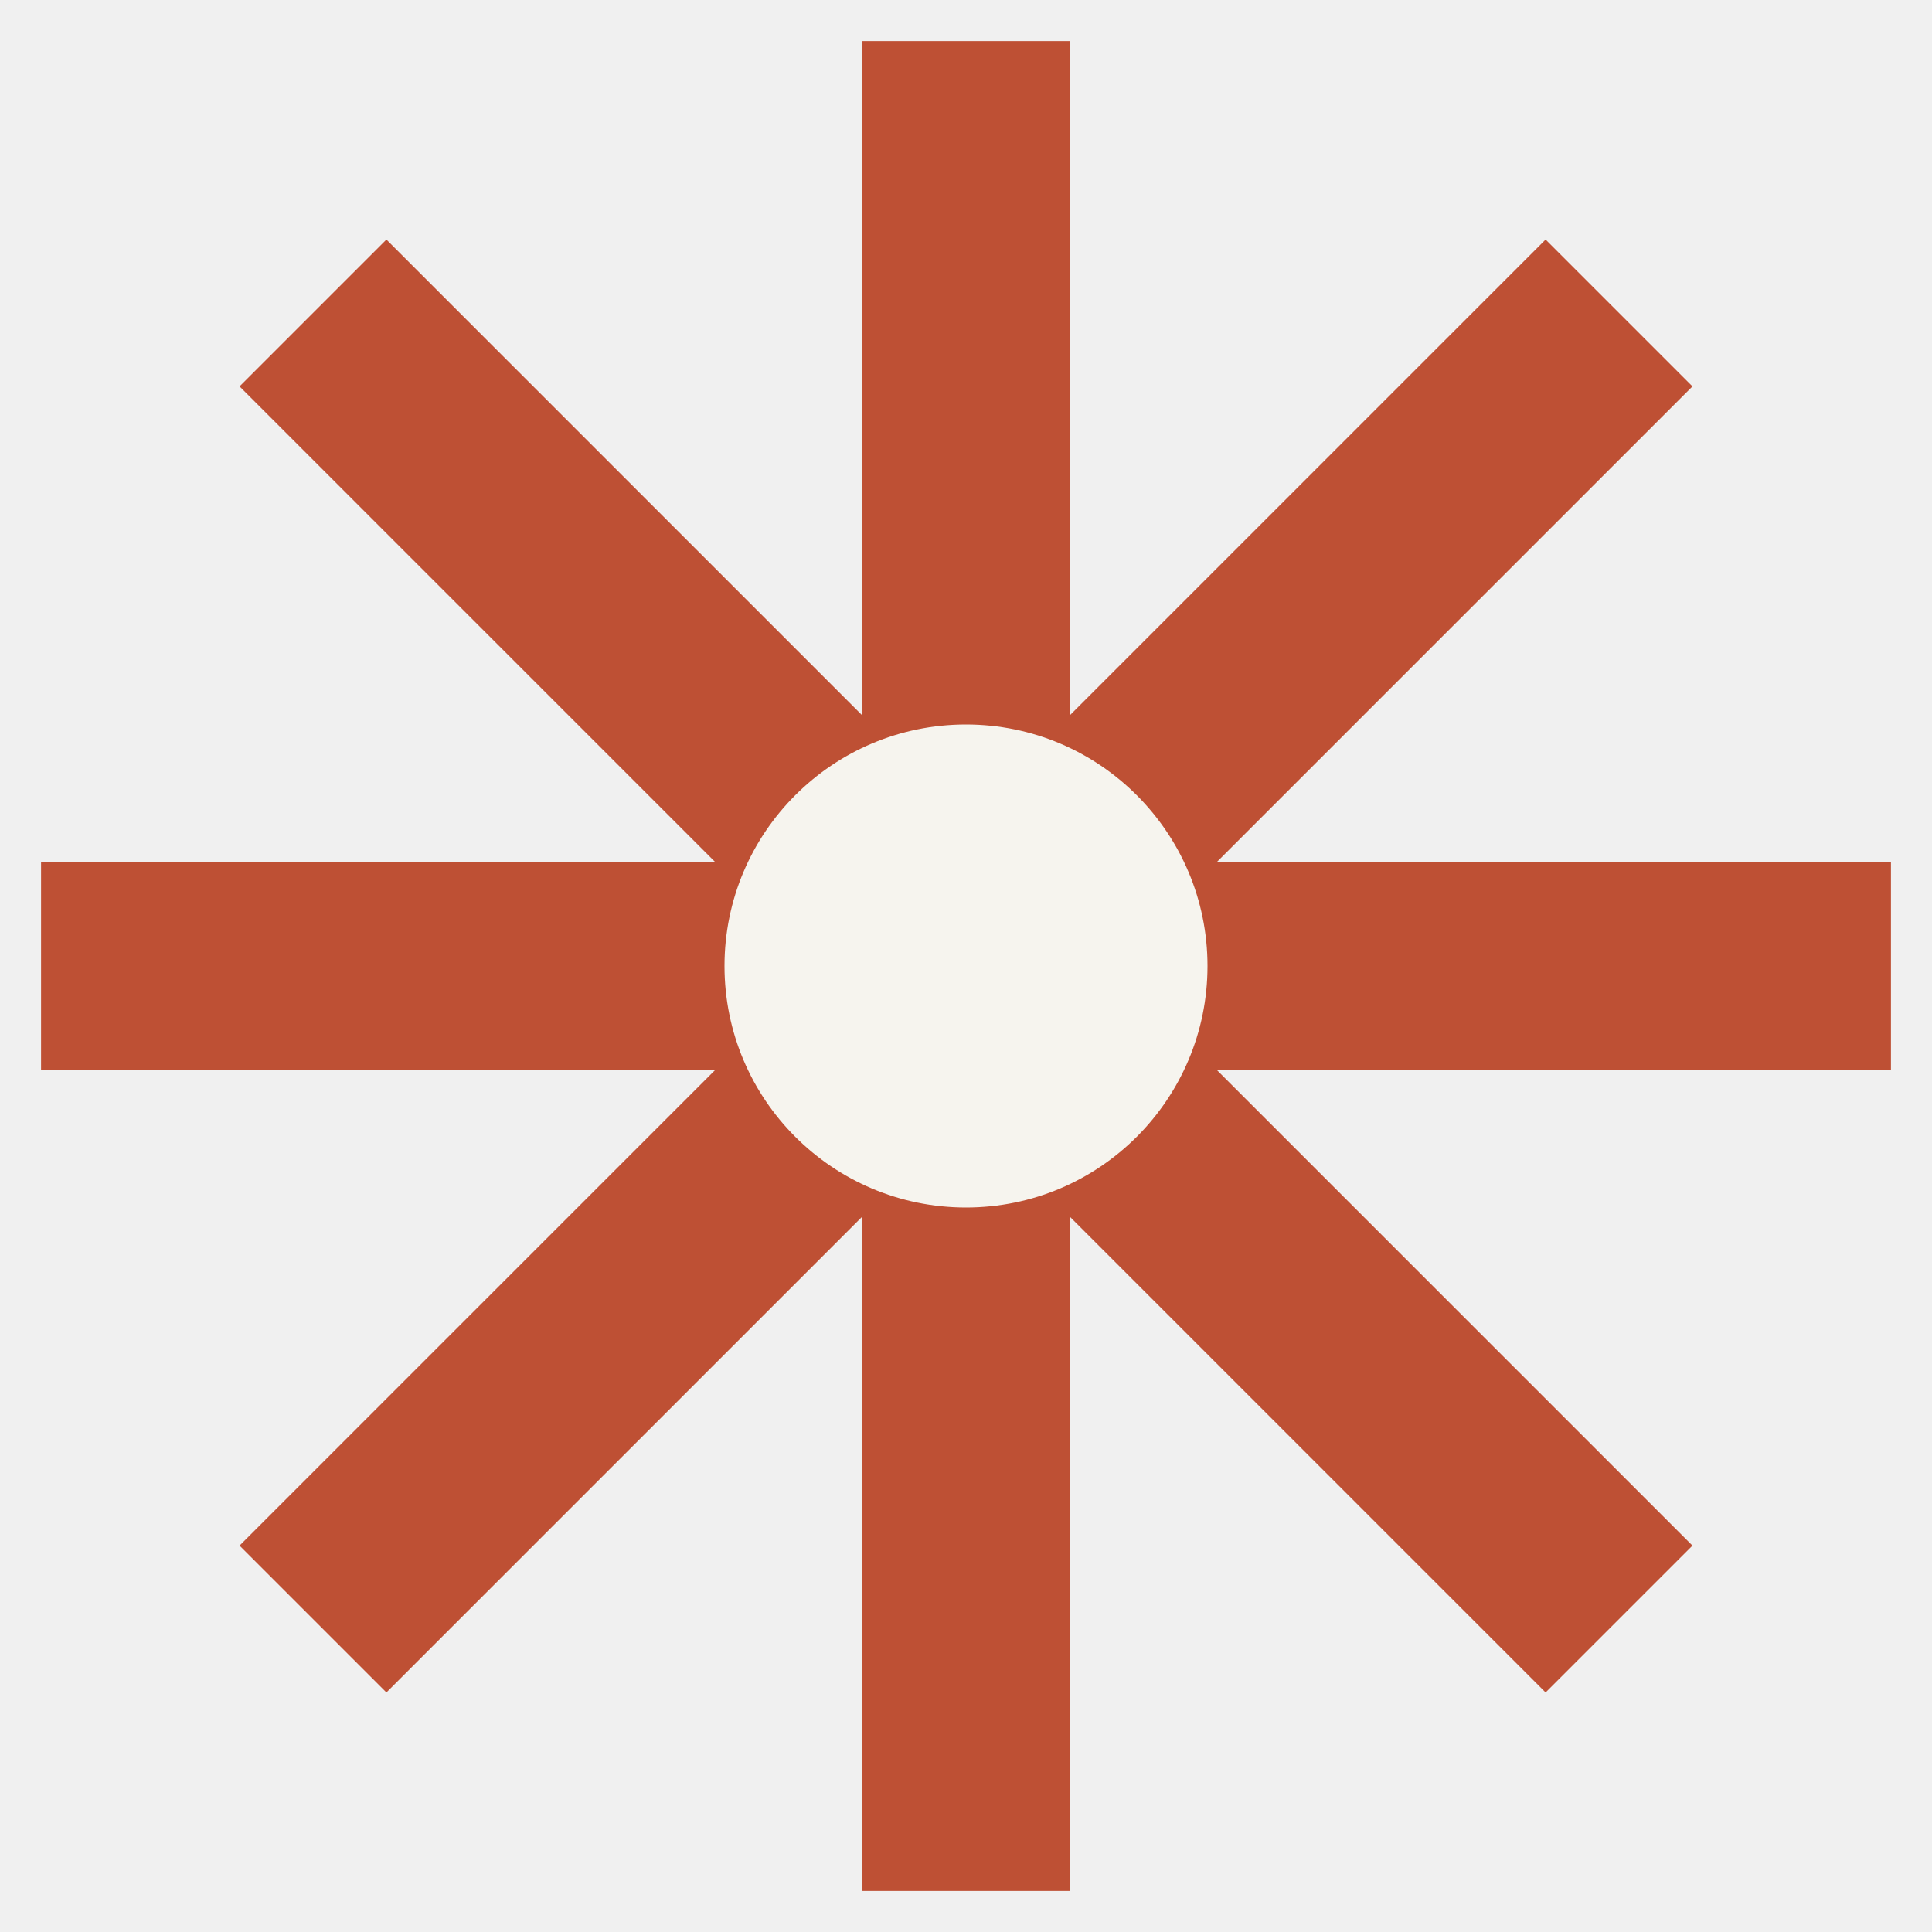
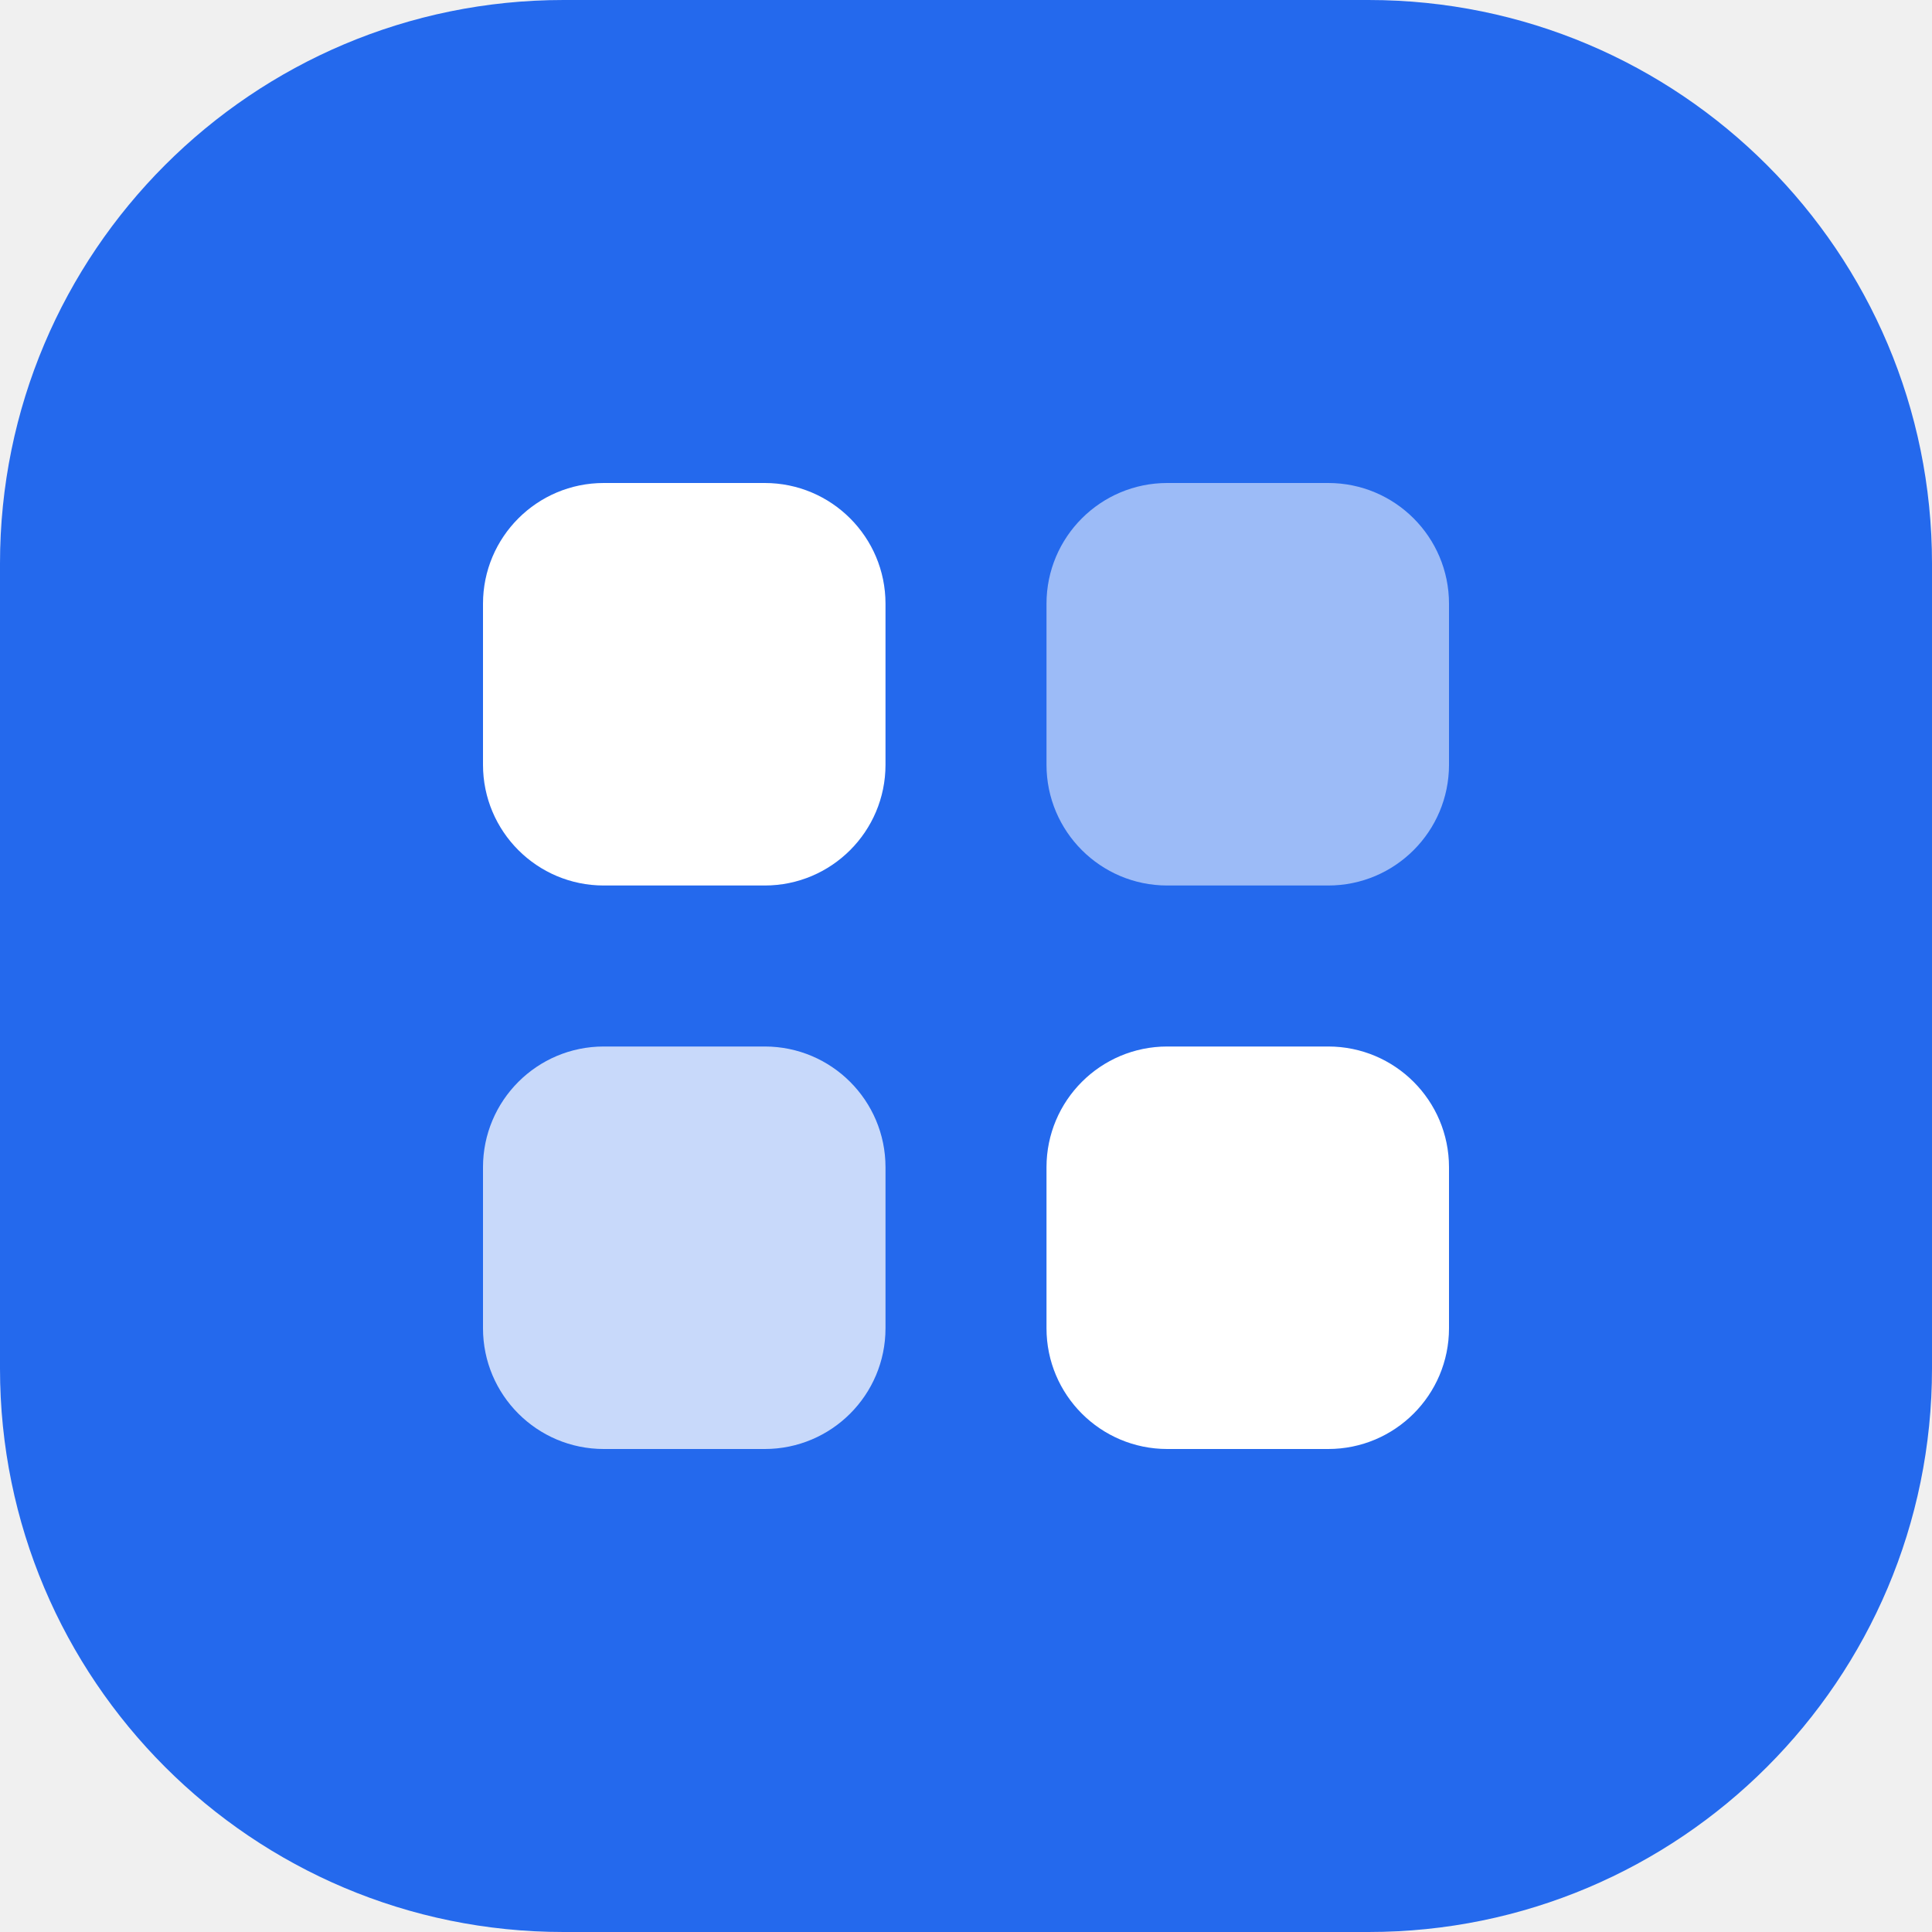
- <svg xmlns="http://www.w3.org/2000/svg" viewBox="0 0 40 40">
-   <g stroke="#be5034" stroke-width="4.3" stroke-linecap="square">
-     <path d="M20 3v34M3 20h34M8 8l24 24M8 32 32 8" />
+ <svg xmlns="http://www.w3.org/2000/svg" viewBox="0 0 48 48">
+   <rect width="48" height="48" rx="14" fill="#2469ed" />
+   <g fill="#fff">
+     <rect x="12" y="12" width="10" height="10" rx="3" />
+     <rect x="26" y="12" width="10" height="10" rx="3" opacity=".55" />
+     <rect x="12" y="26" width="10" height="10" rx="3" opacity=".75" />
+     <rect x="26" y="26" width="10" height="10" rx="3" />
  </g>
-   <circle cx="20" cy="20" r="5" fill="#f6f4ee" />
</svg>
